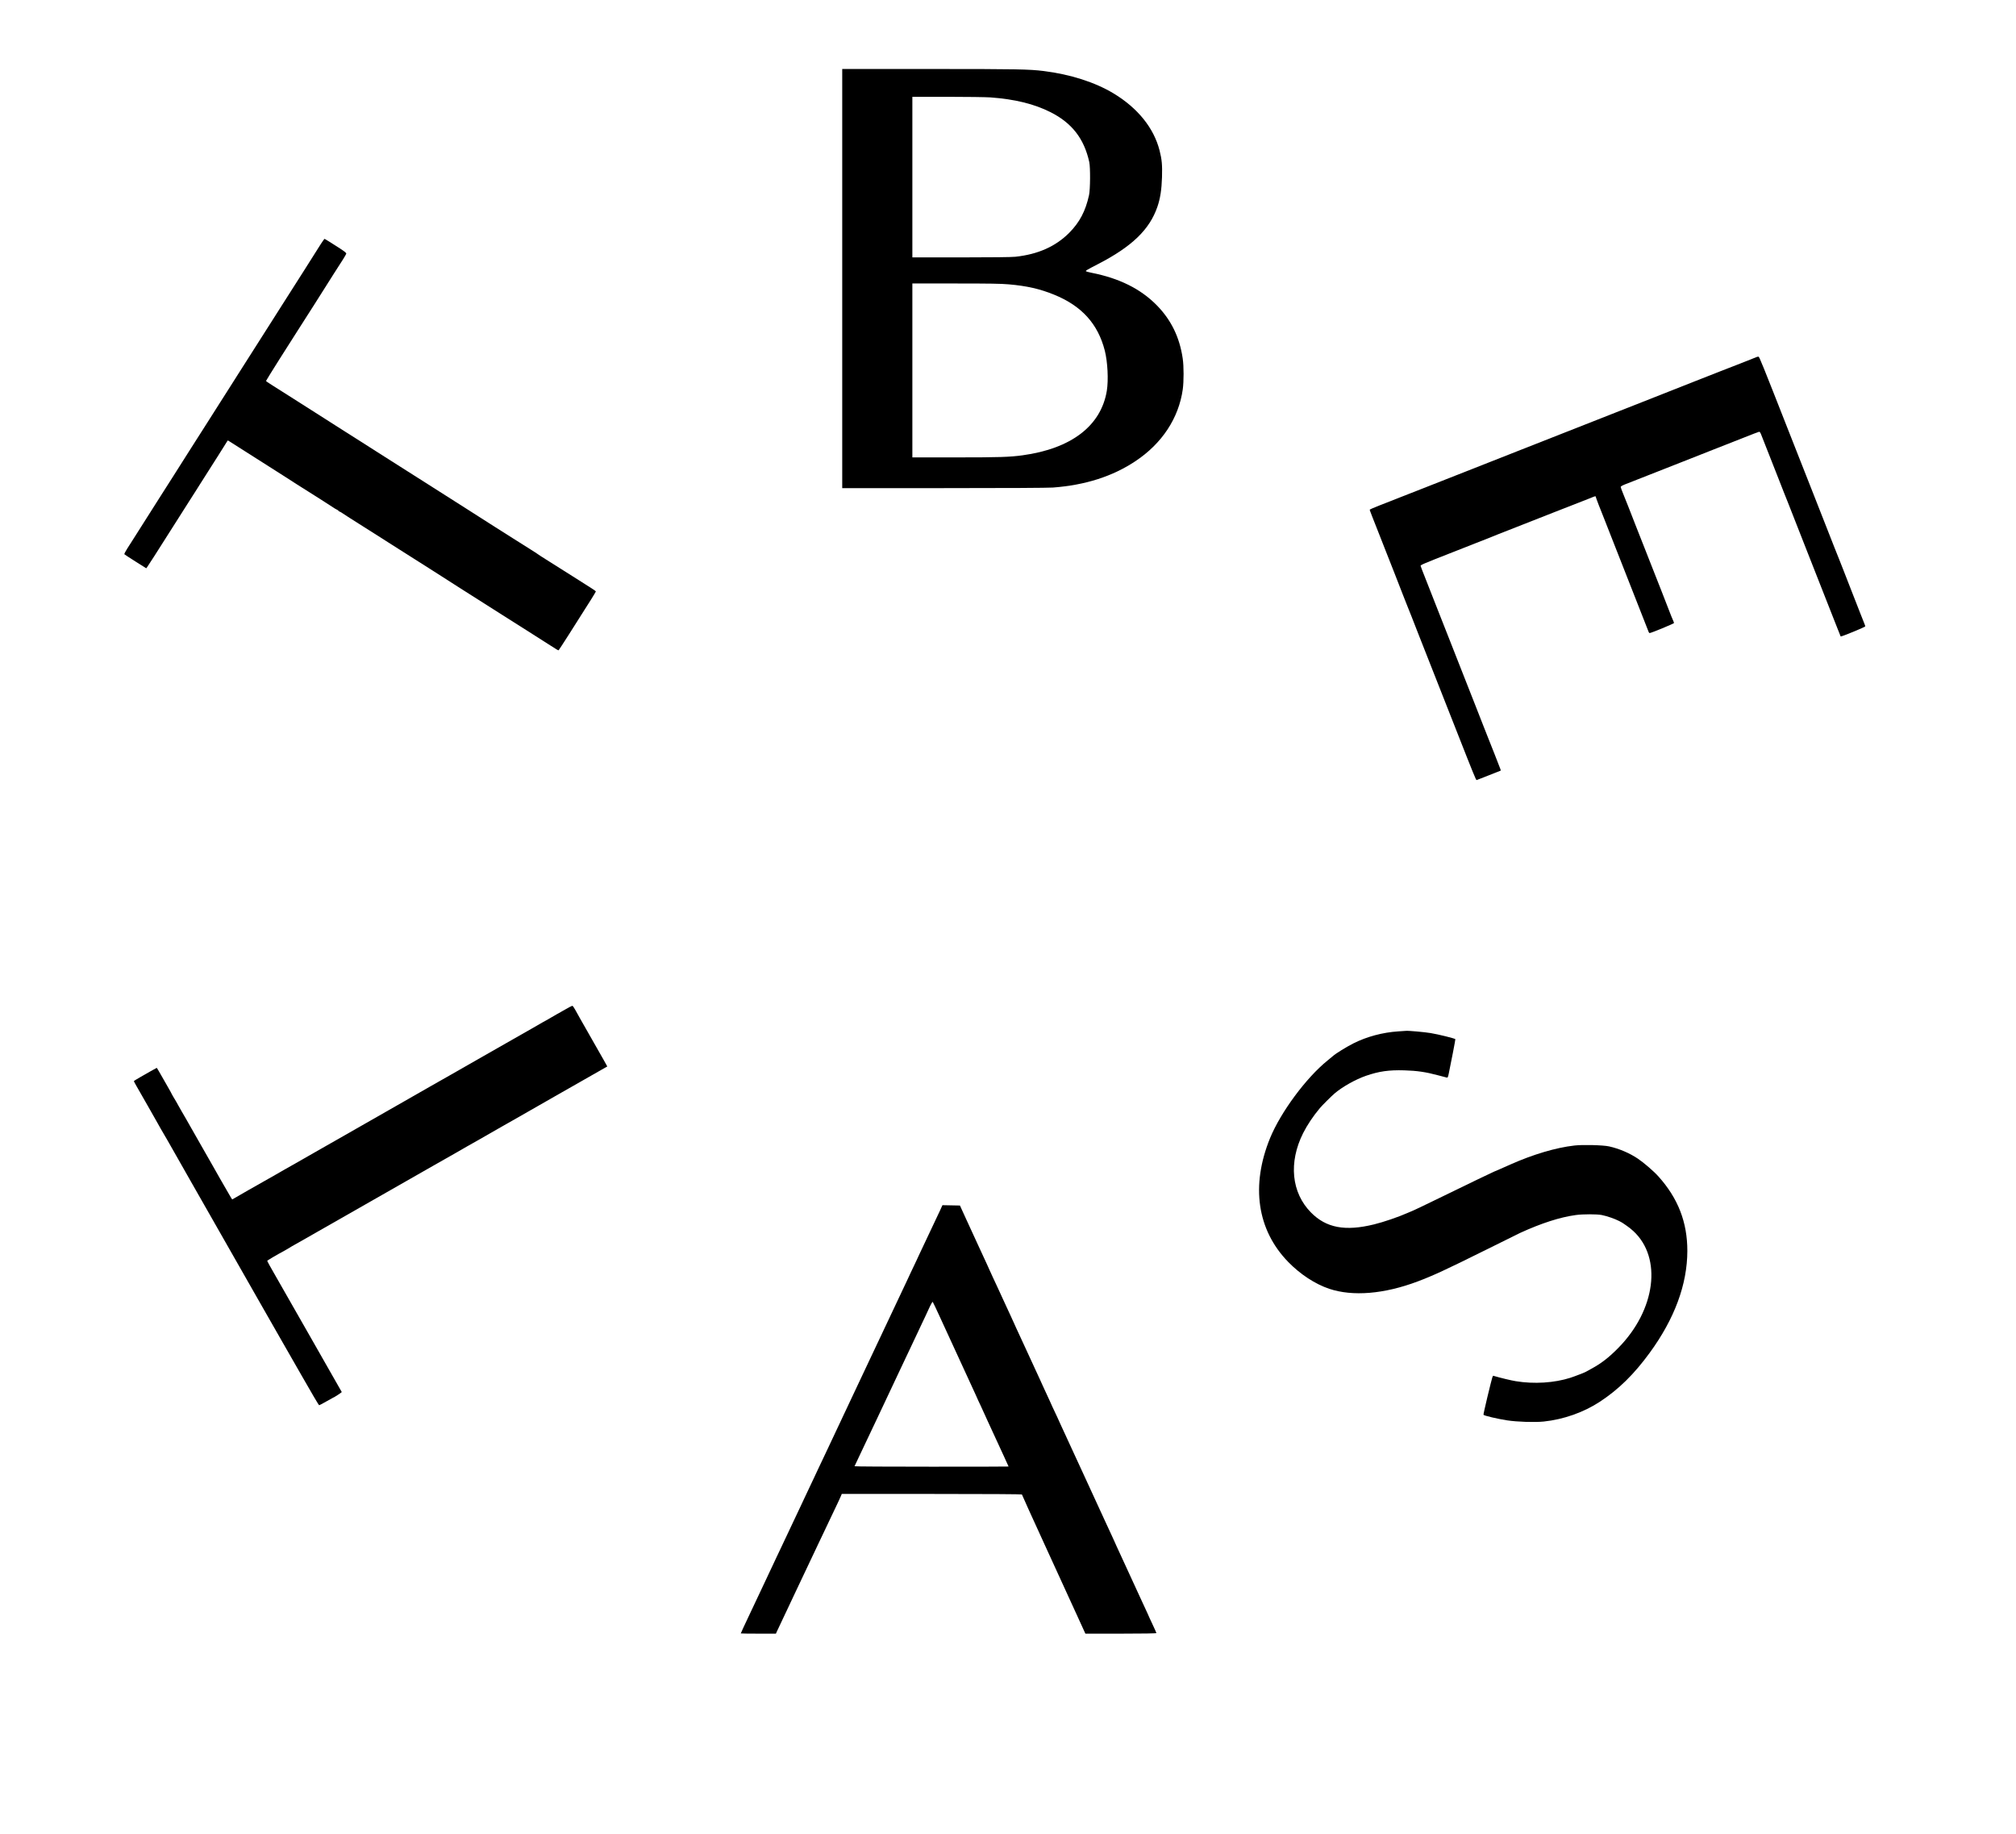
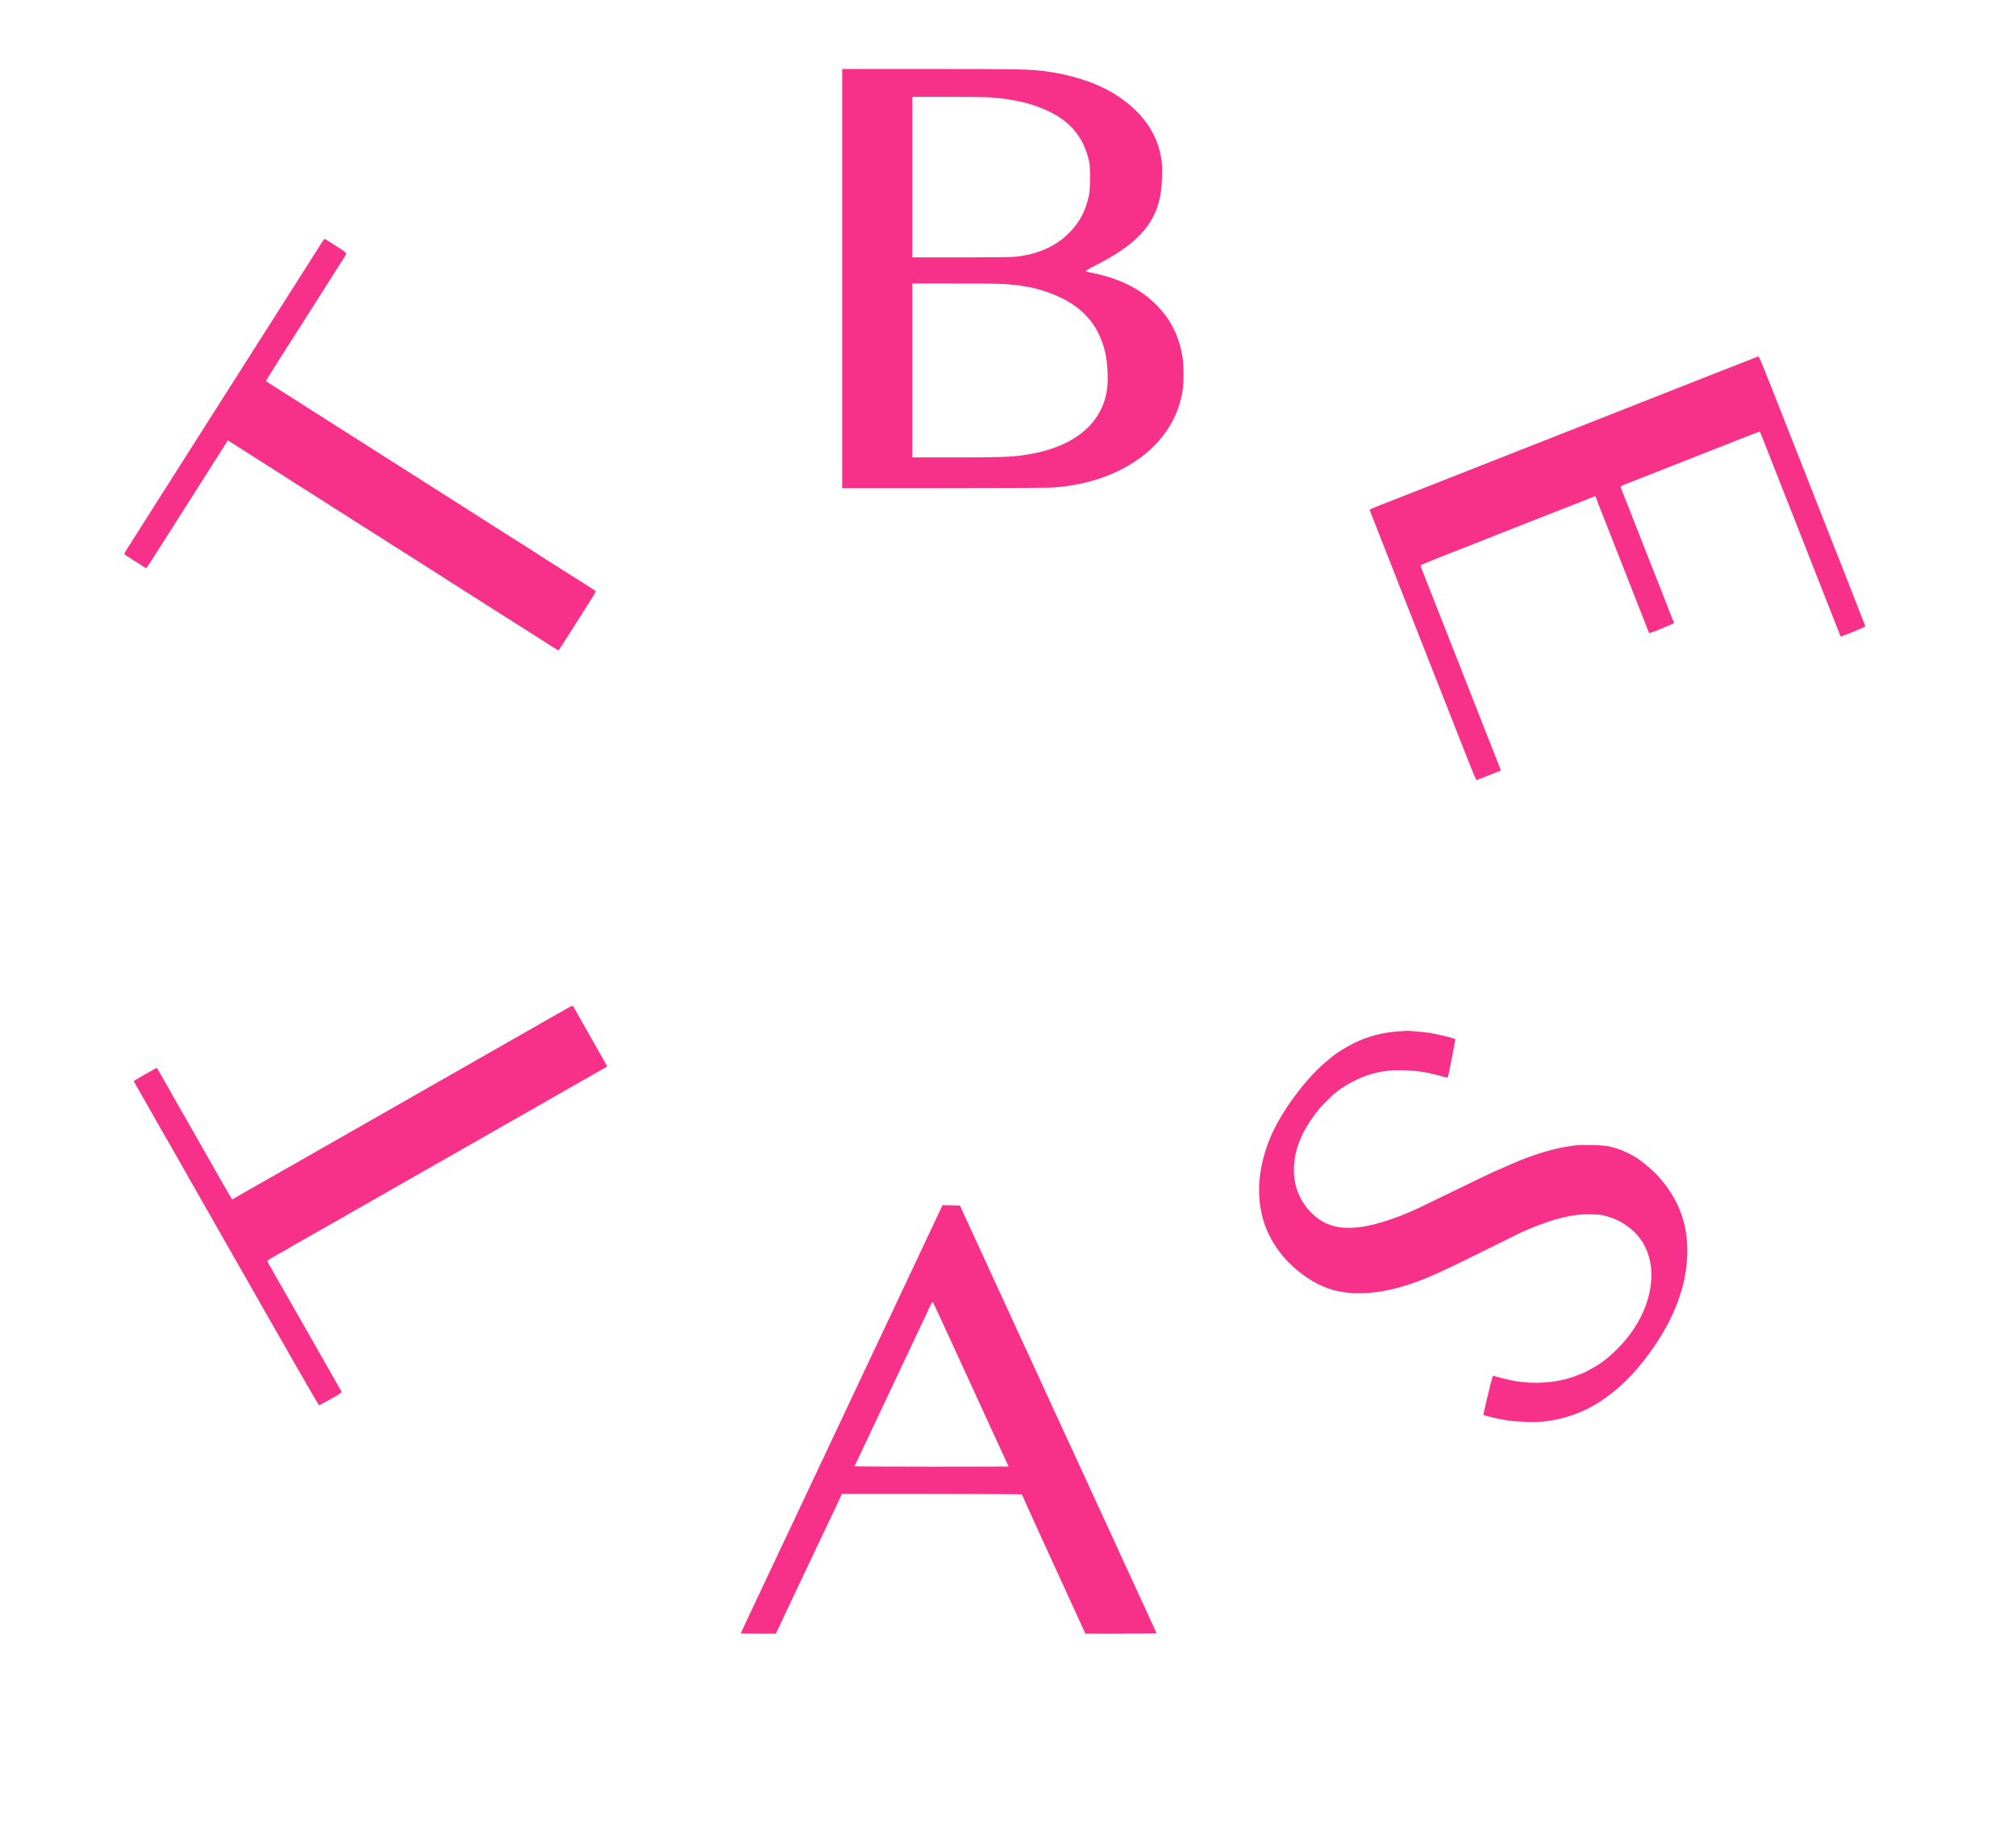
<svg xmlns="http://www.w3.org/2000/svg" version="1.0" width="3478pt" height="3163pt" viewBox="0 0 3478 3163" preserveAspectRatio="xMidYMid meet">
-   <g transform="translate(0,3163) scale(0.1,-0.1)" fill="#000000" stroke="none">
+   <g transform="translate(0,3163) scale(0.1,-0.1)" fill="#f7318a" stroke="none">
    <path d="M14530 26825 l0 -3615 1748 0 c1106 0 1798 4 1887 10 559 42 1029 192 1425 456 457 304 745 741 815 1237 19 136 19 402 -1 534 -54 370 -203 671 -454 924 -278 279 -640 459 -1120 554 -47 9 -89 21 -94 25 -11 10 5 20 204 123 588 303 894 598 1028 992 49 142 72 294 79 510 6 209 -2 301 -42 459 -99 388 -375 731 -791 983 -321 194 -746 330 -1209 388 -253 31 -453 35 -1957 35 l-1518 0 0 -3615z m2555 3125 c425 -31 757 -113 1039 -255 370 -187 579 -457 668 -860 20 -94 18 -468 -4 -571 -60 -274 -162 -469 -342 -650 -235 -236 -539 -371 -928 -413 -61 -7 -415 -11 -938 -11 l-840 0 0 1385 0 1385 603 0 c331 0 665 -5 742 -10z m320 -3225 c311 -27 534 -78 778 -177 478 -194 758 -503 877 -966 49 -196 65 -504 35 -692 -99 -605 -613 -999 -1455 -1114 -220 -30 -400 -36 -1147 -36 l-753 0 0 1500 0 1500 748 0 c581 0 785 -3 917 -15z" />
    <path d="M5533 27418 c-32 -51 -87 -138 -122 -193 -34 -55 -104 -165 -155 -245 -222 -347 -333 -522 -398 -625 -38 -60 -111 -175 -162 -255 -89 -139 -441 -693 -590 -927 -39 -62 -91 -144 -116 -183 -25 -38 -117 -184 -205 -322 -88 -139 -179 -282 -202 -318 -82 -127 -157 -246 -188 -295 -18 -27 -79 -124 -137 -215 -58 -91 -176 -277 -263 -415 -87 -137 -186 -293 -220 -345 -59 -92 -444 -697 -495 -780 -14 -22 -51 -81 -83 -130 -32 -50 -55 -95 -52 -100 3 -4 89 -61 191 -125 l187 -118 17 23 c22 29 139 213 480 750 91 143 197 311 237 373 40 61 91 141 113 177 23 36 58 92 79 125 38 60 245 386 305 480 18 28 63 100 101 160 38 61 70 112 72 115 2 2 12 -1 21 -7 53 -34 544 -346 697 -443 99 -62 233 -148 297 -189 118 -77 149 -97 568 -361 129 -82 240 -153 247 -159 7 -6 28 -18 47 -28 20 -9 36 -20 36 -25 0 -4 4 -8 9 -8 5 0 31 -15 58 -32 26 -18 84 -55 127 -83 191 -120 487 -308 556 -352 40 -26 88 -57 106 -68 17 -11 110 -69 205 -130 276 -176 407 -259 514 -326 55 -34 150 -95 210 -134 93 -61 320 -205 1043 -664 65 -41 252 -159 417 -264 165 -105 336 -214 380 -242 144 -93 166 -106 173 -101 6 3 320 494 452 706 14 22 62 98 108 170 45 72 82 134 82 138 0 7 -76 57 -291 192 -63 39 -184 116 -269 170 -85 54 -218 138 -295 186 -77 48 -142 91 -145 94 -3 3 -68 46 -145 94 -77 48 -210 132 -295 186 -85 54 -220 140 -300 190 -80 51 -210 134 -290 185 -80 52 -172 111 -205 131 -135 85 -505 320 -571 363 -39 25 -103 66 -143 91 -39 25 -100 63 -134 85 -34 22 -109 70 -167 106 -347 219 -424 268 -510 324 -52 34 -183 117 -290 185 -107 68 -229 145 -270 171 -41 26 -115 73 -165 105 -49 31 -130 83 -180 115 -49 32 -267 171 -484 308 -217 137 -401 254 -410 260 -9 6 -42 27 -73 47 -32 19 -58 39 -58 44 0 8 399 642 544 865 29 44 160 250 292 457 131 208 282 445 334 528 52 82 121 190 154 240 32 50 59 98 60 107 1 10 -38 41 -104 84 -140 91 -266 169 -272 169 -3 0 -32 -42 -65 -92z" />
    <path d="M30310 25473 c-8 -3 -132 -52 -275 -109 -143 -56 -307 -120 -365 -142 -58 -22 -247 -96 -420 -165 -325 -129 -367 -146 -930 -367 -184 -72 -384 -151 -445 -175 -60 -24 -209 -82 -330 -130 -583 -229 -667 -262 -1365 -537 -146 -58 -377 -149 -515 -203 -335 -131 -828 -325 -1110 -437 -126 -50 -293 -115 -370 -145 -77 -30 -160 -63 -185 -73 -25 -10 -118 -47 -207 -81 -90 -35 -163 -67 -163 -72 0 -8 48 -132 181 -467 34 -85 80 -204 104 -265 23 -60 86 -220 140 -355 53 -135 121 -308 150 -385 30 -77 62 -160 73 -185 11 -25 43 -106 72 -180 29 -74 85 -218 125 -320 191 -483 477 -1209 660 -1675 292 -743 330 -835 340 -831 5 2 100 39 210 82 110 42 202 79 205 81 2 2 -1 16 -7 31 -6 15 -49 126 -96 247 -47 121 -100 254 -117 295 -17 41 -53 131 -79 200 -27 69 -90 231 -141 360 -213 538 -280 710 -315 800 -20 52 -70 178 -110 280 -40 102 -132 336 -205 520 -72 184 -171 436 -220 560 -49 124 -91 231 -92 239 -3 15 51 38 497 213 127 50 250 98 275 108 25 10 108 43 185 73 175 68 344 135 370 147 11 5 67 27 125 49 135 52 512 200 855 336 149 59 333 131 410 160 77 29 173 67 214 84 80 34 91 36 91 21 0 -9 82 -225 142 -370 16 -41 65 -165 108 -275 77 -197 165 -423 340 -865 143 -361 317 -804 323 -822 4 -10 11 -18 17 -18 25 0 420 163 420 173 0 7 -10 32 -21 57 -12 25 -33 79 -49 120 -15 41 -80 208 -144 370 -111 280 -148 374 -302 767 -36 92 -103 263 -149 378 -46 116 -101 257 -123 315 -23 58 -61 155 -86 215 -25 61 -46 117 -46 125 0 9 26 25 68 42 37 15 218 86 402 158 184 73 452 178 595 234 143 57 384 152 535 211 151 59 387 152 524 206 137 55 256 100 264 101 10 2 22 -14 33 -42 51 -126 258 -653 305 -775 29 -77 71 -183 92 -235 21 -52 53 -131 70 -175 47 -121 211 -539 322 -820 201 -508 345 -874 502 -1275 44 -113 81 -207 83 -209 8 -8 425 163 425 175 0 6 -14 45 -31 85 -16 41 -43 108 -59 149 -15 41 -76 197 -135 345 -59 149 -131 333 -160 410 -30 77 -62 160 -73 185 -11 25 -43 106 -72 180 -55 142 -149 381 -330 840 -118 298 -287 729 -455 1155 -469 1194 -512 1300 -527 1302 -7 1 -20 -1 -28 -4z" />
    <path d="M9825 14258 c-22 -11 -77 -43 -123 -69 -45 -27 -85 -49 -87 -49 -2 0 -45 -25 -95 -55 -50 -30 -93 -55 -95 -55 -2 0 -28 -14 -57 -31 -29 -17 -118 -68 -198 -114 -80 -45 -226 -128 -325 -185 -160 -91 -407 -232 -505 -288 -19 -11 -143 -81 -275 -157 -132 -75 -258 -147 -280 -160 -22 -12 -105 -60 -185 -105 -80 -46 -165 -94 -190 -108 -25 -14 -151 -86 -280 -160 -129 -74 -255 -146 -280 -160 -65 -36 -853 -486 -1060 -605 -96 -55 -195 -111 -220 -125 -25 -14 -135 -77 -245 -140 -110 -63 -217 -124 -238 -136 -21 -11 -46 -25 -55 -31 -10 -5 -65 -37 -122 -69 -58 -33 -130 -74 -160 -92 -55 -32 -70 -41 -210 -119 -103 -57 -424 -241 -483 -276 -27 -16 -50 -29 -51 -29 -2 0 -23 35 -48 78 -82 140 -251 436 -293 512 -51 91 -50 88 -218 382 -75 130 -150 263 -168 295 -17 32 -46 83 -64 113 -43 72 -146 252 -180 315 -16 28 -39 67 -52 87 -12 21 -23 40 -23 42 0 3 -22 43 -48 88 -27 46 -84 145 -126 221 -43 75 -79 137 -81 137 -2 0 -26 -13 -52 -28 -26 -16 -55 -31 -63 -35 -8 -5 -24 -13 -35 -20 -11 -7 -71 -41 -133 -76 -61 -35 -112 -66 -112 -70 0 -9 28 -57 245 -436 75 -132 153 -269 173 -305 19 -36 38 -69 42 -75 8 -10 215 -371 273 -475 49 -89 185 -327 247 -435 62 -107 712 -1247 1214 -2130 170 -297 331 -580 360 -630 29 -49 183 -318 342 -597 159 -280 294 -508 299 -508 6 0 62 29 124 65 63 36 115 65 117 65 11 0 153 93 150 98 -16 30 -224 393 -306 537 -57 99 -149 261 -205 360 -103 181 -451 791 -661 1158 -63 109 -114 202 -114 207 0 8 149 96 310 183 30 17 66 38 80 47 14 9 50 31 80 47 30 17 120 68 200 113 80 46 161 92 180 103 84 47 1115 635 1205 687 107 62 571 327 645 368 25 14 101 57 170 97 69 40 152 87 185 105 33 18 119 67 190 108 72 42 164 94 205 118 41 23 127 71 190 107 63 36 169 96 235 135 66 38 158 90 205 117 47 26 114 65 150 85 36 21 160 91 275 157 116 66 323 184 460 263 138 79 270 154 295 168 55 31 604 344 607 346 1 1 -100 179 -224 396 -261 457 -280 492 -330 583 -20 37 -42 67 -48 67 -5 -1 -28 -10 -50 -22z" />
    <path d="M24122 13839 c-266 -17 -544 -91 -775 -208 -122 -62 -305 -175 -352 -218 -11 -10 -53 -44 -92 -76 -371 -300 -807 -890 -991 -1337 -336 -822 -225 -1586 312 -2138 208 -214 464 -381 707 -463 406 -136 947 -91 1523 125 275 104 477 197 1182 547 302 151 568 282 590 292 368 168 687 271 959 308 124 17 364 17 450 0 89 -18 223 -64 300 -104 33 -17 62 -34 65 -37 3 -3 30 -21 61 -42 31 -20 84 -62 118 -94 500 -463 385 -1359 -259 -2014 -161 -165 -300 -272 -465 -360 -44 -24 -84 -46 -90 -50 -18 -12 -192 -80 -272 -106 -278 -89 -628 -111 -943 -59 -77 12 -263 57 -376 90 -25 8 -16 36 -115 -369 -38 -159 -68 -294 -66 -300 6 -16 246 -72 410 -97 172 -26 474 -36 630 -20 341 36 688 158 967 341 326 214 590 474 861 845 429 588 648 1180 649 1757 0 495 -159 906 -499 1285 -75 85 -251 237 -354 306 -144 97 -325 174 -497 212 -102 23 -457 32 -599 15 -319 -36 -716 -154 -1108 -329 -51 -22 -134 -59 -183 -81 -50 -22 -92 -40 -94 -40 -6 0 -452 -215 -886 -427 -285 -140 -545 -263 -553 -263 -3 0 -34 -13 -69 -29 -133 -60 -404 -153 -562 -191 -499 -123 -827 -61 -1089 205 -338 342 -389 864 -135 1370 71 140 171 290 288 430 38 46 199 206 255 254 135 115 360 241 541 304 223 77 395 102 662 94 215 -6 371 -29 572 -83 74 -20 145 -38 157 -41 19 -5 23 2 37 69 34 159 117 590 114 593 -19 15 -289 82 -427 105 -100 17 -390 43 -426 38 -5 0 -66 -4 -133 -9z" />
    <path d="M16219 10753 c-49 -106 -164 -349 -270 -572 -44 -90 -79 -165 -79 -167 0 -2 -25 -56 -56 -121 -31 -65 -73 -154 -94 -198 -21 -44 -55 -118 -77 -165 -42 -89 -94 -199 -170 -360 -25 -52 -58 -122 -73 -155 -15 -33 -54 -114 -85 -180 -54 -115 -83 -175 -159 -337 -19 -40 -59 -125 -89 -188 -105 -223 -215 -456 -250 -530 -19 -41 -78 -167 -132 -280 -87 -184 -335 -711 -445 -945 -23 -49 -73 -155 -111 -234 -38 -79 -69 -145 -69 -147 0 -1 -36 -78 -80 -170 -44 -91 -80 -168 -80 -169 0 -1 -30 -65 -66 -141 -37 -77 -117 -247 -179 -379 -62 -132 -139 -294 -170 -360 -32 -66 -72 -151 -90 -190 -43 -93 -185 -393 -247 -525 -48 -99 -73 -153 -152 -322 -18 -40 -56 -120 -84 -178 -64 -134 -132 -282 -132 -286 0 -2 136 -4 303 -4 l303 0 24 53 c13 28 55 117 93 197 38 80 85 179 104 220 19 41 56 118 80 170 25 52 60 127 78 165 18 39 58 124 90 190 31 66 72 152 90 190 18 39 59 124 90 190 32 66 75 158 97 205 22 47 64 135 93 195 29 61 69 146 90 190 21 44 69 145 107 225 38 80 77 162 85 183 l15 37 1554 0 c952 0 1554 -4 1554 -9 0 -5 189 -423 421 -928 231 -505 477 -1043 547 -1195 l127 -278 613 0 c385 0 612 4 612 10 0 5 -27 66 -60 136 -33 69 -60 128 -60 129 0 2 -15 36 -34 77 -18 40 -74 161 -124 268 -49 107 -153 332 -230 500 -77 168 -158 345 -181 393 -23 49 -41 90 -41 92 0 2 -22 50 -49 107 -26 56 -72 155 -101 218 -29 63 -81 176 -115 250 -74 159 -78 169 -292 635 -91 198 -185 402 -209 453 -24 51 -44 95 -44 96 0 2 -27 61 -60 130 -33 70 -60 128 -60 130 0 2 -20 47 -45 100 -25 53 -65 139 -90 192 -25 53 -45 98 -45 100 0 2 -27 60 -60 130 -33 69 -60 128 -60 130 0 1 -18 42 -41 91 -39 84 -111 239 -294 638 -46 99 -102 220 -124 268 -23 49 -41 90 -41 91 0 2 -23 53 -51 112 -28 60 -75 162 -105 227 -30 64 -78 170 -108 235 -30 64 -77 166 -105 226 -28 59 -51 110 -51 112 0 1 -18 42 -41 91 -23 48 -90 194 -149 323 -59 129 -156 339 -214 465 l-105 230 -151 3 -151 3 -40 -88z m7 -1864 c234 -510 562 -1223 608 -1322 25 -55 46 -101 46 -103 0 -2 16 -36 36 -76 19 -40 48 -102 63 -138 16 -36 45 -101 66 -145 50 -108 137 -296 173 -375 17 -36 64 -139 106 -230 42 -90 76 -165 76 -167 0 -2 -599 -3 -1331 -3 -732 0 -1329 3 -1327 8 2 4 13 27 25 52 11 25 44 95 73 155 29 61 90 189 135 285 46 96 106 225 135 285 29 61 67 142 85 180 18 39 92 196 165 350 73 154 150 318 172 365 38 80 148 314 253 535 26 55 65 138 87 185 22 47 63 132 90 190 27 58 66 140 85 183 21 44 40 74 45 69 5 -5 65 -132 134 -283z" />
  </g>
</svg>
